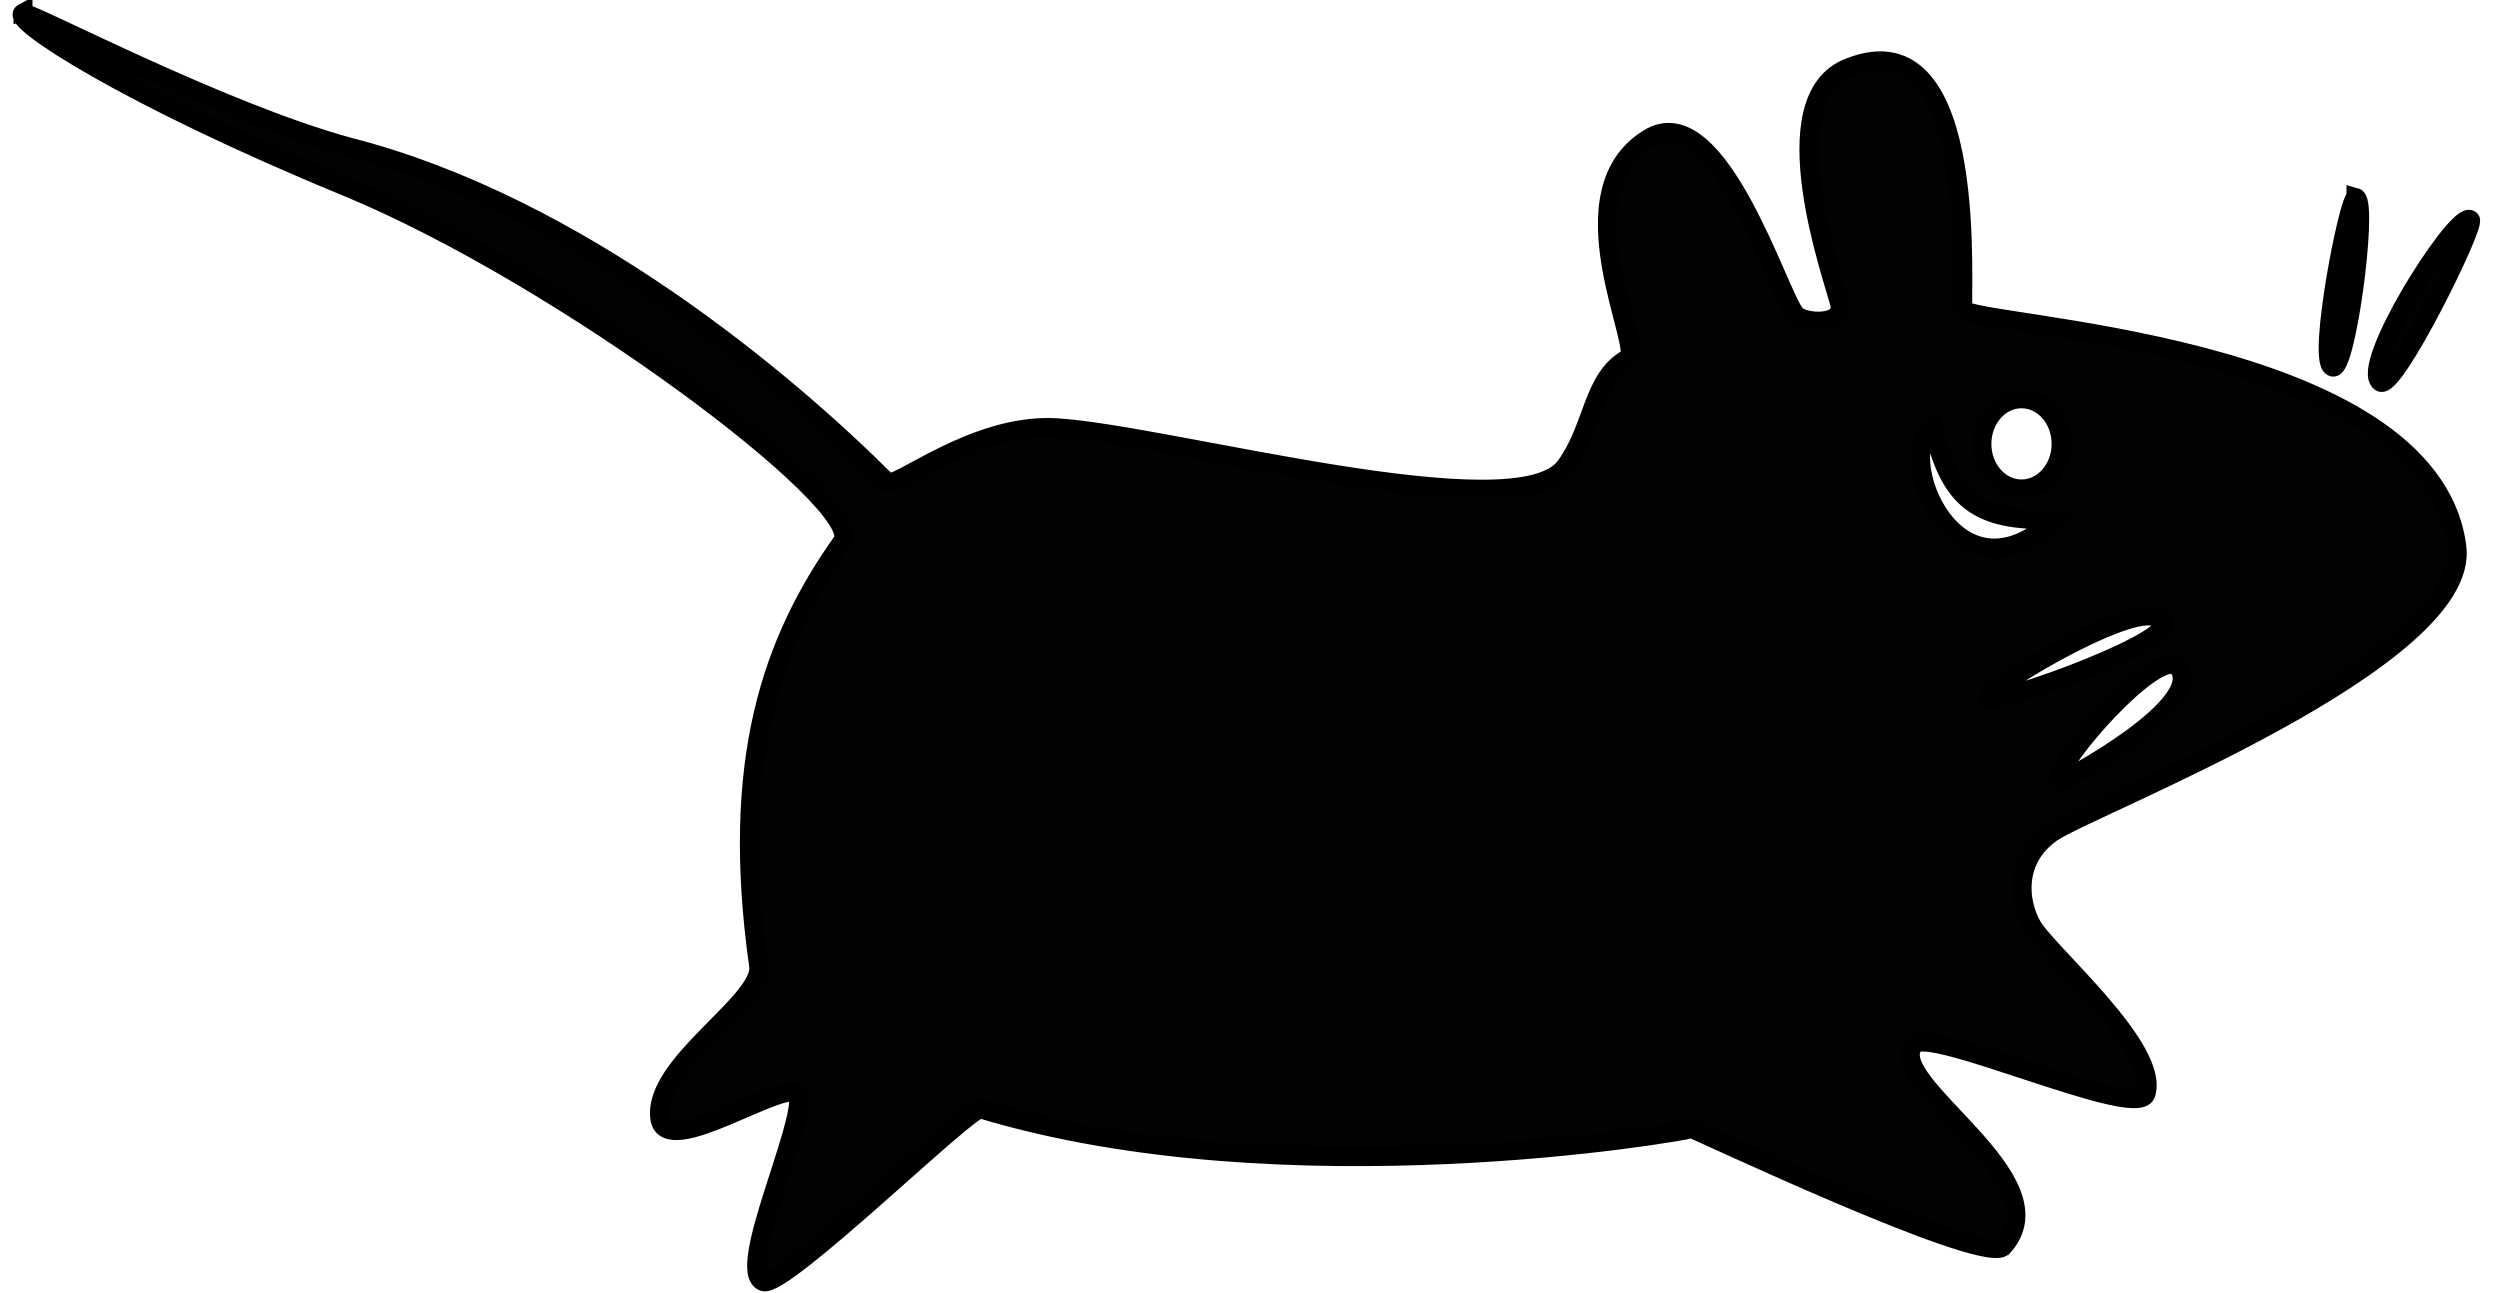
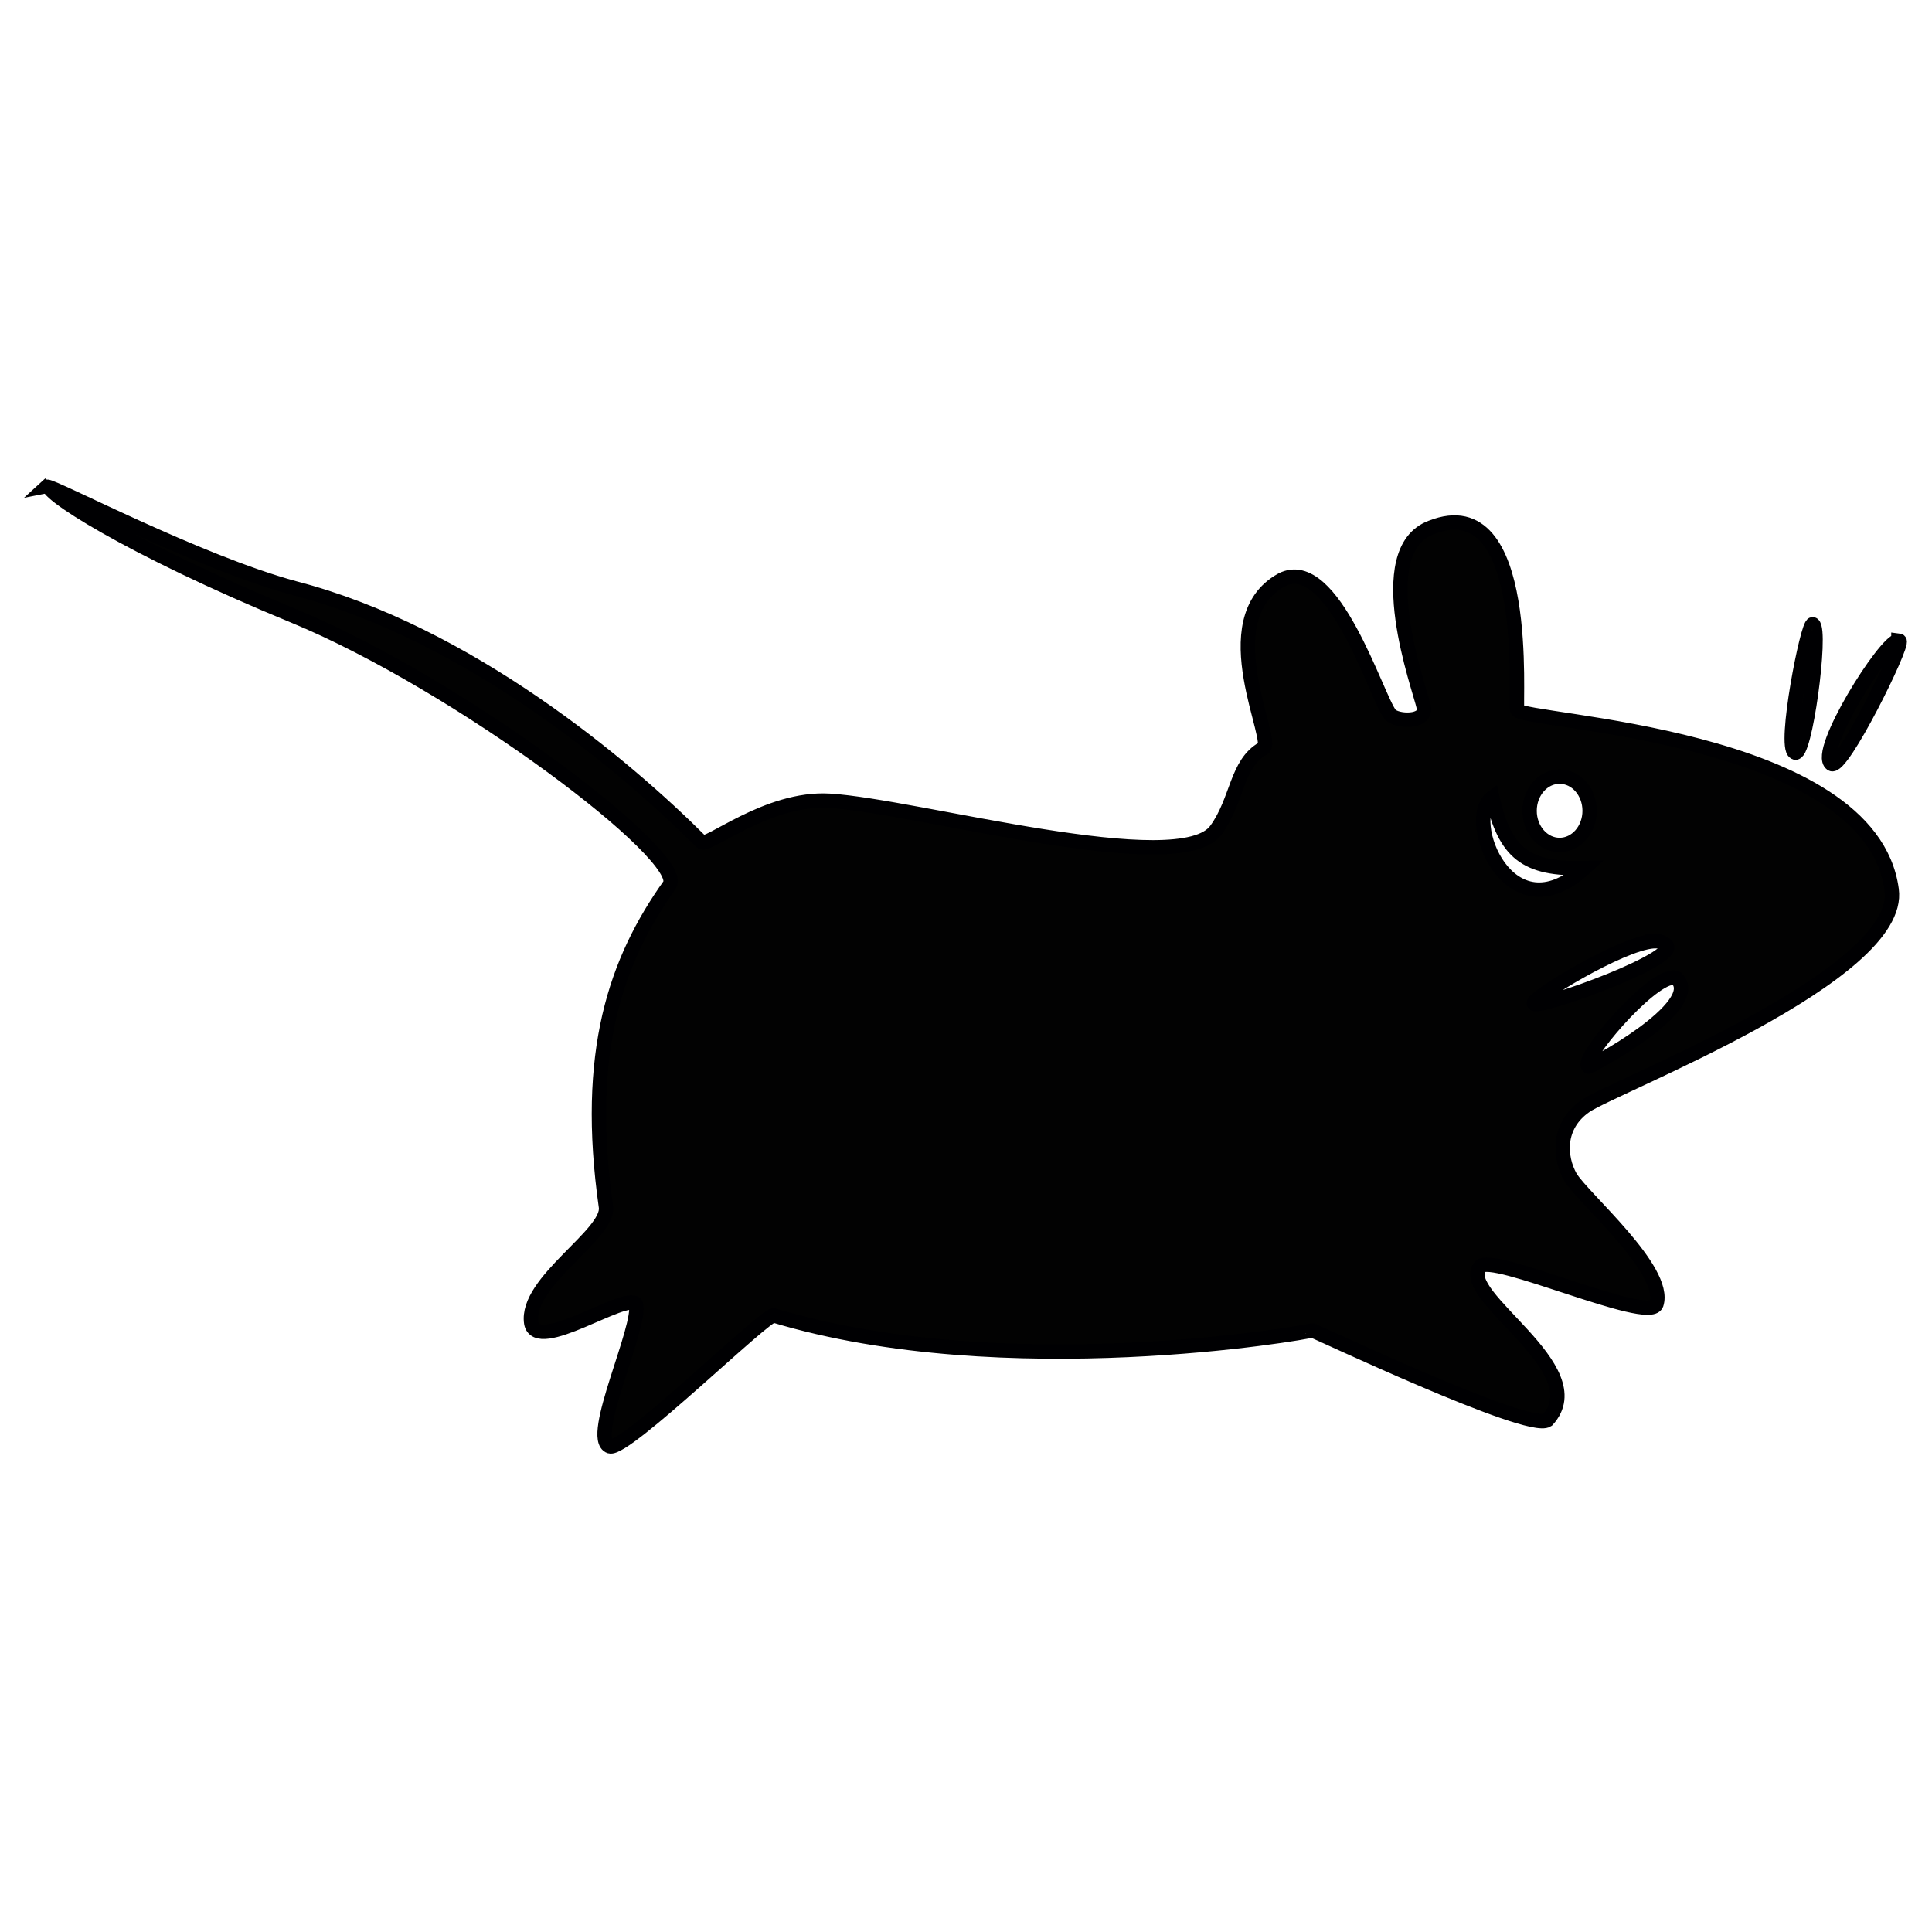
- <svg xmlns="http://www.w3.org/2000/svg" version="1.1" viewBox="0 0 176 91">
-   <path d="m1.621 0.916c-0.915 0.501 7.319 5.871 22.709 12.207 15.391 6.336 36.651 22.39 34.984 24.982-4.999 7.041-7.943 15.463-5.908 29.887 0.367 2.539-7.525 6.944-6.951 10.775 0.48 2.915 8.819-2.884 9.73-1.738 0.558 2.057-4.463 12.463-2.434 13.207 1.484 0.441 14.535-12.38 15.293-12.166 21.514 6.504 49.505 1.597 50.047 1.391-0.051-0.113 20.14 9.49 21.895 8.342 4.427-4.794-8.393-11.549-6.256-14.248 0.937-1.413 15.613 5.309 16.336 3.475 1.052-3.175-6.811-9.841-7.994-11.816-1.029-1.821-1.25-4.763 1.389-6.604 2.64-1.84 29.63-12.168 28.498-20.158-1.957-14.518-34.233-15.46-34.754-16.682-0.245-0.574 1.425-20.758-7.992-17.029-5.798 2.158-1.07 15.019-0.695 16.682 0.346 1.531-2.576 1.367-3.127 0.695-1.23-1.502-5.29-14.906-10.08-12.512-6.718 3.704-0.396 15.266-1.736 15.641-2.489 1.391-2.347 4.787-4.342 7.555-3.29 4.715-27.913-2.209-35.871-2.691-5.826-0.344-11.394 4.432-11.92 3.824-7.094-7.104-21.771-19.471-37.85-23.58-9.017-2.447-22.433-9.527-22.971-9.438zm164.24 12.994c-0.491-0.129-2.741 11.392-1.676 11.91 0.929 0.695 2.547-11.277 1.699-11.895-0.007-8e-3 -0.016-0.014-0.023-0.016zm7.953 1.525c-1.218-0.022-7.727 10.357-6.231 11.465 0.929 0.695 6.73-11.037 6.332-11.43-0.028-0.023-0.062-0.034-0.102-0.035zm-31.5 12.641a2.787 3.173 0 0 1 2.787 3.172 2.787 3.173 0 0 1-2.787 3.174 2.787 3.173 0 0 1-2.787-3.174 2.787 3.173 0 0 1 2.787-3.172zm-6.256 1.928c1.184 5.111 3.034 6.735 8.58 6.572-7.059 6.473-11.351-4.613-8.58-6.572zm15.115 13.359c0.361-0.01 0.64 0.056 0.809 0.219 2.781 1.008-11.951 6.309-12.049 5.561-0.148-0.516 8.005-5.522 11.08-5.771 0.055-0.004 0.109-0.006 0.16-0.008zm1.647 3.397c0.152-0.012 0.286 0.008 0.398 0.066 2.625 2.608-8.31 8.39-8.188 8.188-0.881-0.532 5.506-8.077 7.789-8.254z" fill="#020202" stroke="#000002" stroke-width="1pt" />
+ <svg xmlns="http://www.w3.org/2000/svg" version="1.1" viewBox="0 0 48 48">
+   <path d="m1.222 12.038c-0.244 0.134 1.956 1.568 6.073 3.263 4.113 1.695 9.801 5.996 9.34 6.688-1.338 1.883-2.126 4.151-1.58 7.995 0.098 0.68-2.01 1.857-1.857 2.883 0.128 0.78 2.356-0.773 2.602-0.465 0.149 0.55-1.192 3.333-0.65 3.532 0.396 0.118 3.882-3.309 4.074-3.252 5.766 1.737 13.222 0.427 13.376 0.372-0.013-0.03 5.381 2.537 5.842 2.229 1.184-1.284-2.245-3.087-1.672-3.809 0.251-0.378 4.19 1.418 4.382 0.93 0.281-0.849-1.822-2.633-2.137-3.159-0.275-0.488-0.334-1.272 0.371-1.764 0.707-0.492 7.918-3.252 7.611-5.381-0.523-3.882-9.148-4.151-9.302-4.459-0.065-0.153 0.381-5.535-2.137-4.536-1.549 0.577-0.286 3.997-0.186 4.459 0.093 0.407-0.688 0.366-0.834 0.186-0.329-0.4-1.415-3.997-2.694-3.344-1.795 0.992-0.106 4.074-0.465 4.19-0.665 0.372-0.627 1.28-1.161 2.018-0.88 1.261-7.457-0.592-9.609-0.719-1.557-0.092-3.044 1.184-3.186 1.022-1.895-1.899-5.804-5.189-10.109-6.304-2.41-0.653-5.996-2.548-6.15-2.522zm43.818 3.471c-0.131-0.034-0.734 3.044-0.45 3.183 0.248 0.186 0.68-3.014 0.454-3.179-0.002-0.002-0.004-0.004-0.006-0.004zm2.126 0.407c-0.326-0.006-2.068 2.768-1.664 3.063 0.248 0.186 1.799-2.952 1.691-3.056-0.007-0.006-0.017-0.009-0.027-0.01zm-8.418 3.379a0.746 0.849 0 0 1 0.746 0.849 0.746 0.849 0 0 1-0.746 0.849 0.746 0.849 0 0 1-0.746-0.849 0.746 0.849 0 0 1 0.746-0.849zm-1.672 0.515c0.316 1.368 0.811 1.803 2.295 1.757-1.887 1.73-3.033-1.234-2.295-1.757zm4.036 3.571c0.096-0.003 0.171 0.015 0.216 0.058 0.742 0.269-3.194 1.687-3.221 1.488-0.04-0.138 2.141-1.476 2.963-1.541 0.015-0.001 0.029-0.002 0.043-0.002zm0.438 0.907c0.041-0.003 0.076 0.002 0.106 0.018 0.703 0.696-2.222 2.245-2.191 2.191-0.236-0.142 1.472-2.16 2.083-2.206z" fill="#020202" stroke="#000002" stroke-width=".268pt" />
</svg>
